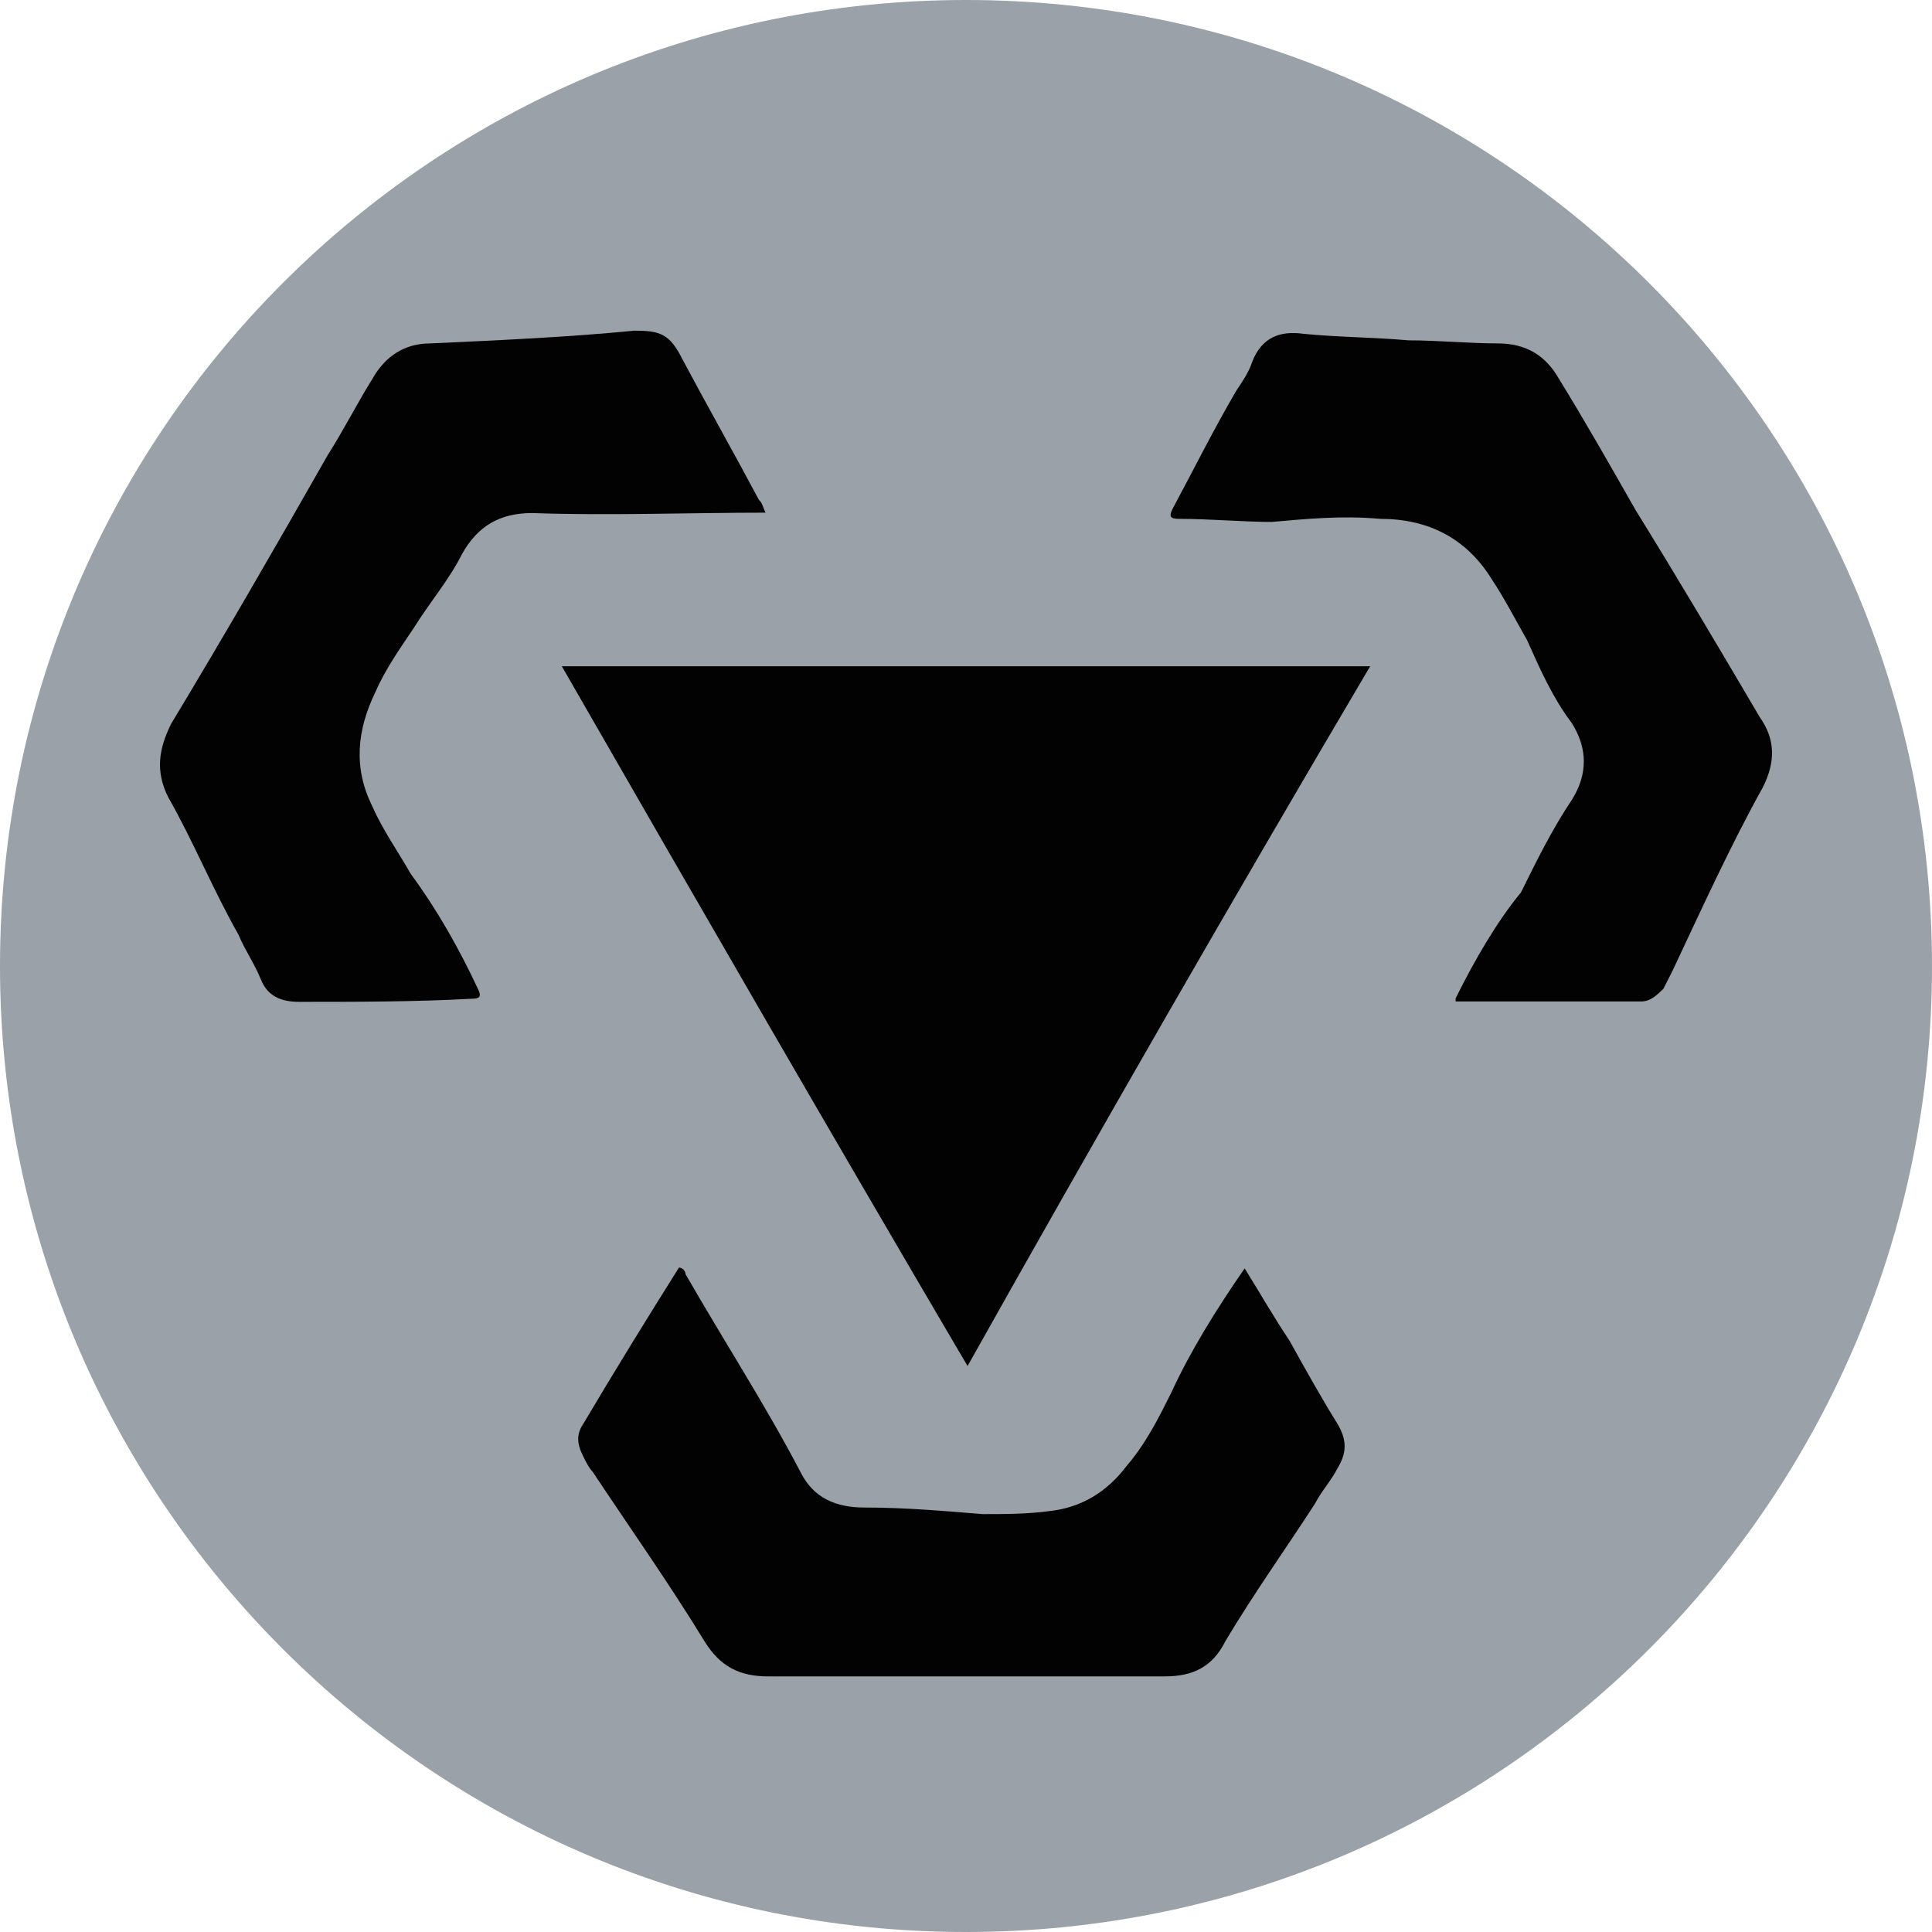
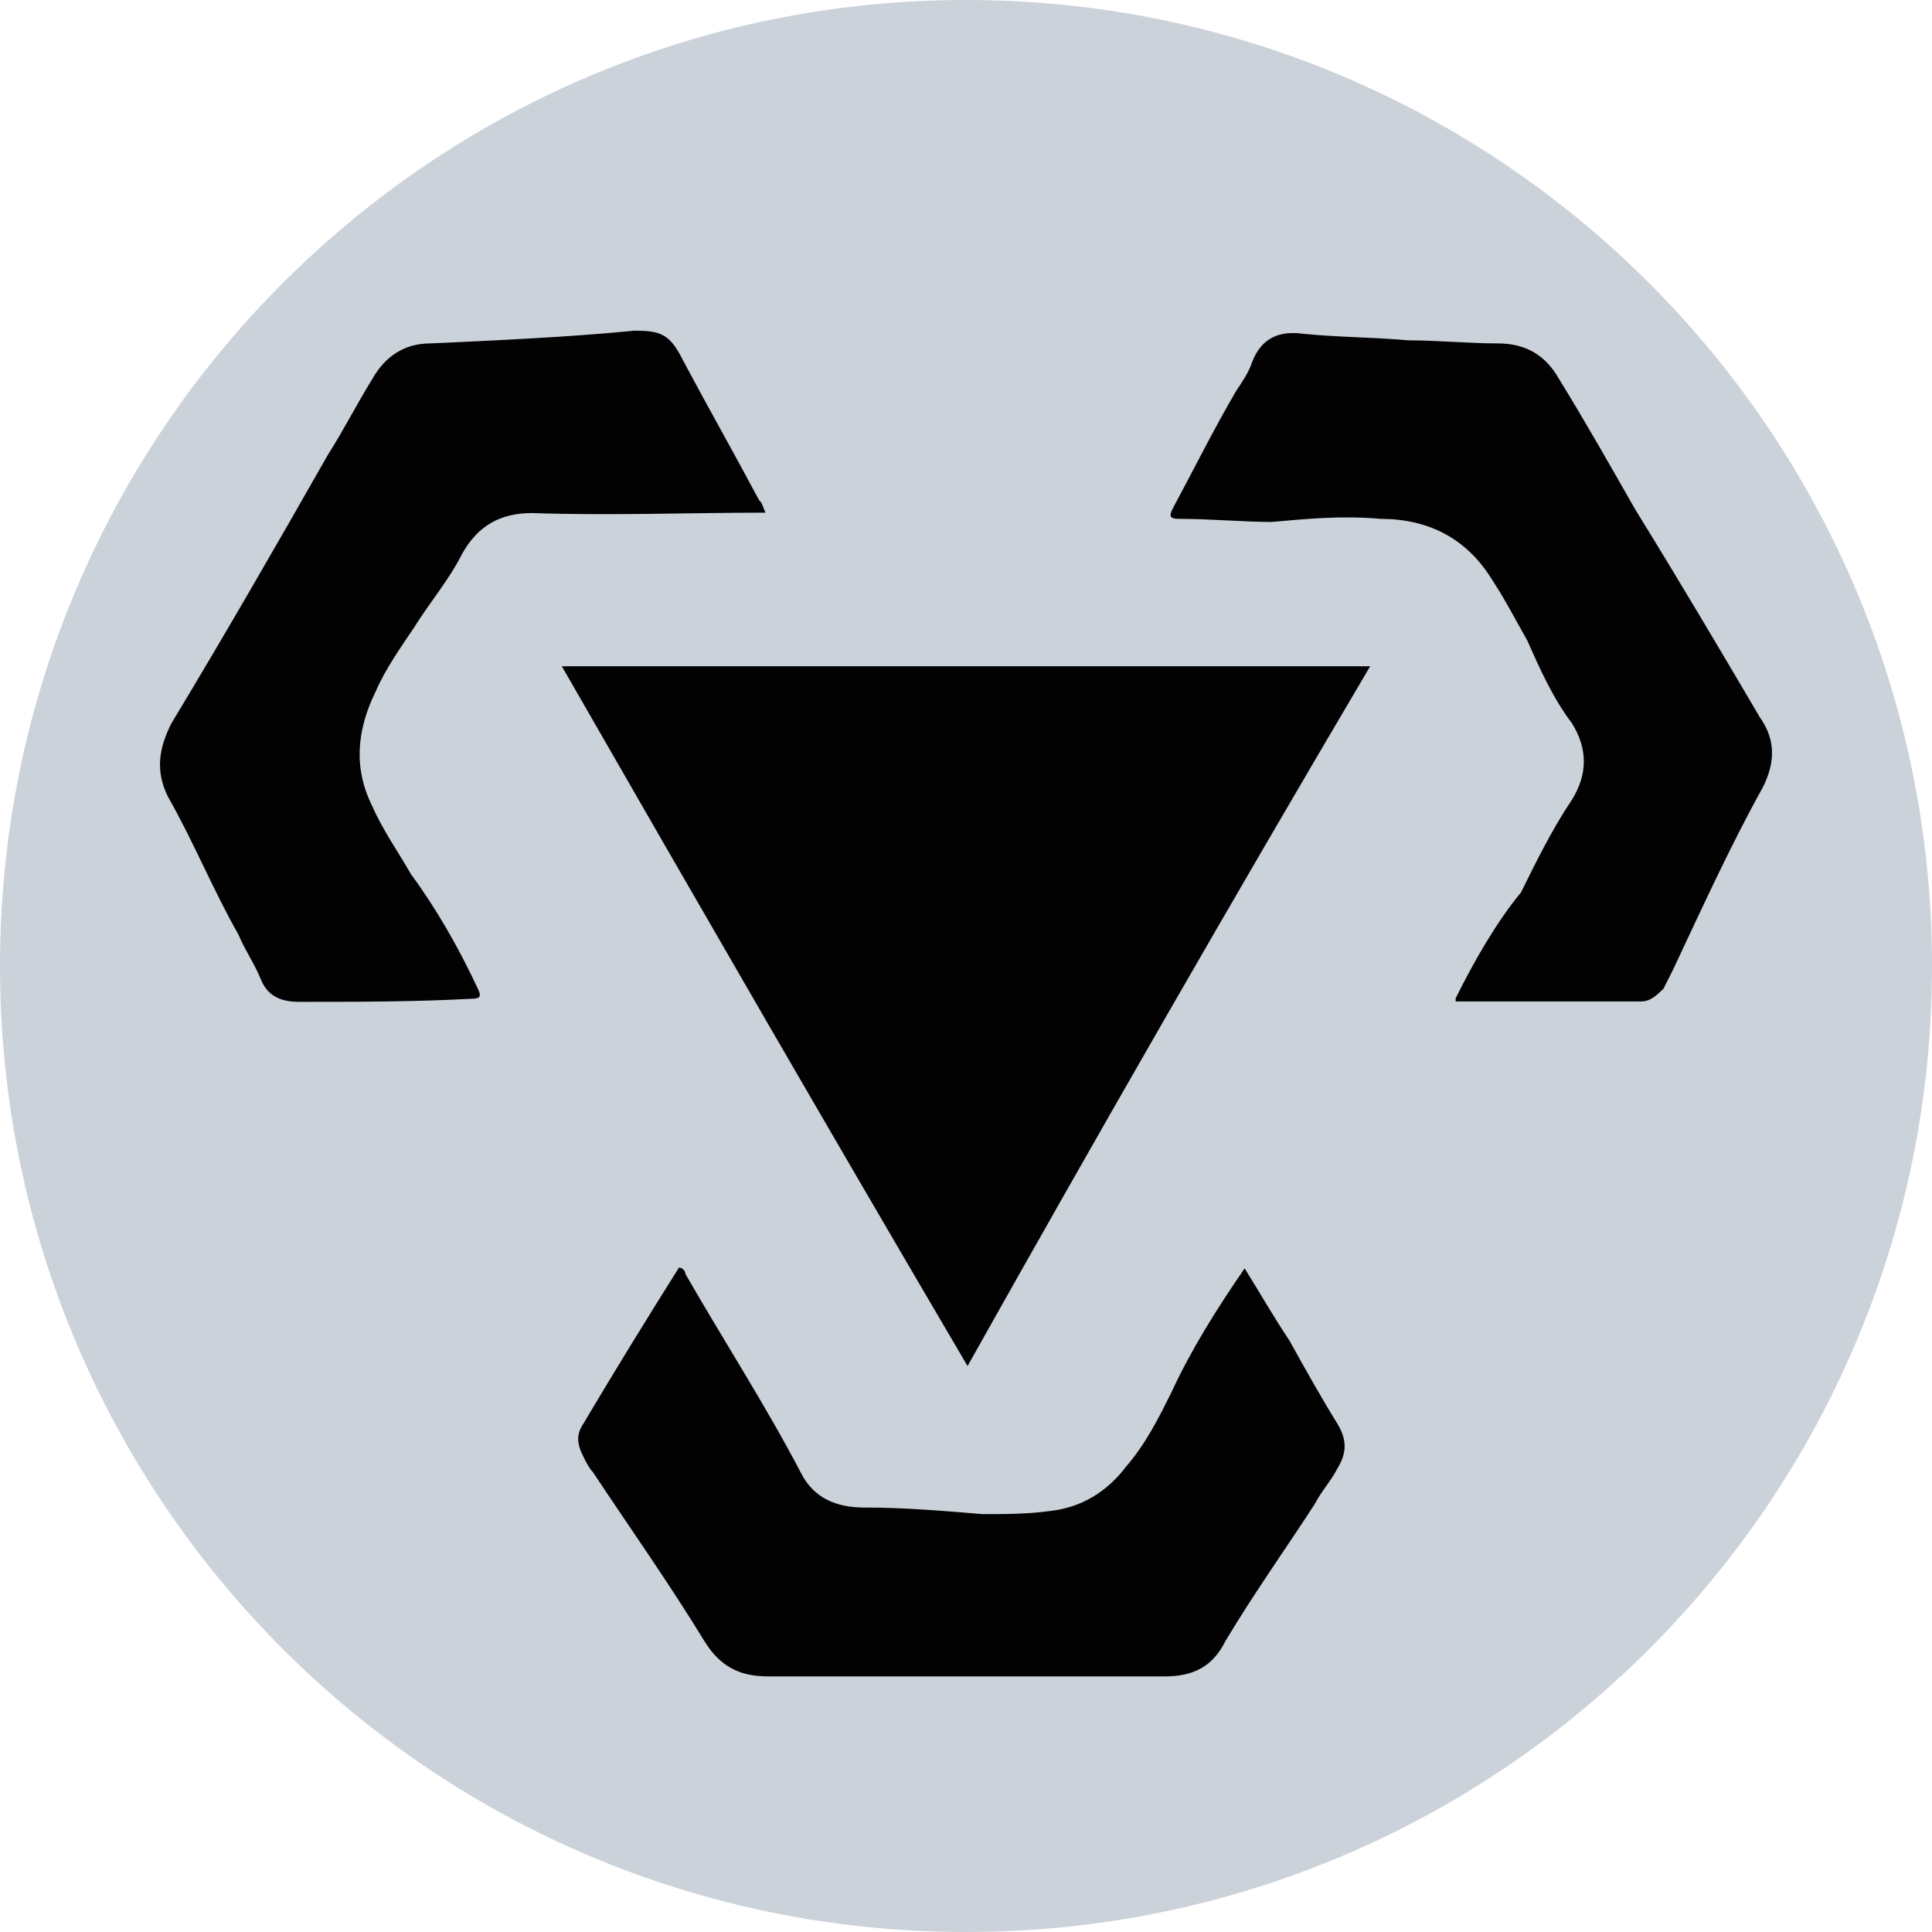
<svg xmlns="http://www.w3.org/2000/svg" width="100%" height="100%" viewBox="0 0 500 500" version="1.1" xml:space="preserve" style="fill-rule:evenodd;clip-rule:evenodd;stroke-linejoin:round;stroke-miterlimit:2;">
  <g transform="matrix(1,0,0,1,-48.4,-148.7)">
-     <path d="M548.4,398.7C548.4,536.8 436.5,648.7 298.4,648.7C160.3,648.7 48.4,536.8 48.4,398.7C48.4,260.6 160.3,148.7 298.4,148.7C436.5,148.7 548.4,260.7 548.4,398.7Z" style="fill:rgb(154,161,168);" />
+     <path d="M548.4,398.7C548.4,536.8 436.5,648.7 298.4,648.7C160.3,648.7 48.4,536.8 48.4,398.7C48.4,260.6 160.3,148.7 298.4,148.7C436.5,148.7 548.4,260.7 548.4,398.7Z" style="fill:rgb(203,210,218);" />
    <g transform="matrix(1,0,0,1,-0.0860544,22.3)">
      <g transform="matrix(1,0,0,1,1.88605,-8.57287)">
        <path d="M401.2,307.4L192,307.4C226.7,367.8 261.5,428.1 297,488.5C330.9,428.1 365.6,367.7 401.2,307.4Z" style="fill:rgb(2,2,3);" />
      </g>
      <g transform="matrix(1,0,0,1,0,-22.25)">
        <g transform="matrix(1,0,0,1,0,19.4271)">
          <path d="M246.6,261.9C245.8,260.2 245.8,259.4 244.9,258.6C238.3,246.2 231.7,234.6 225.1,222.2C221.8,215.6 219.3,214.8 212.7,214.8C195.3,216.5 177.1,217.3 159.8,218.1C153.2,218.1 148.2,221.4 144.9,227.2C140.8,233.8 137.5,240.4 133.3,247C120.1,270.2 106.8,293.3 92.8,316.5C89.5,323.1 88.7,328.9 92,335.5C98.6,347.1 103.6,359.5 110.2,371.1C111.9,375.2 114.3,378.5 116,382.7C117.7,386.9 121,388.5 125.9,388.5C140.8,388.5 155.7,388.5 170.5,387.7C173,387.7 173,386.9 172.2,385.2C167.2,374.5 161.5,364.5 154.8,355.4C151.5,349.6 147.4,343.8 144.9,338C139.9,328.1 140.8,318.2 145.7,308.2C148.2,302.4 152.3,296.6 155.6,291.7C159.7,285.1 164.7,279.3 168,272.7C172.1,265.3 177.9,262 186.2,262C206,262.7 226.7,261.9 246.6,261.9Z" style="fill:rgb(2,2,3);" />
        </g>
        <g transform="matrix(1,0,0,1,0,19.4271)">
          <path d="M425.2,387.6L425.2,388.4L473.2,388.4C475.7,388.4 477.3,386.7 479,385.1C479.8,383.4 480.7,381.8 481.5,380.1C488.9,364.4 496.4,347.9 504.7,333C508,326.4 508,320.6 503.9,314.8C493.2,296.6 482.4,278.4 471.7,261.1C465.1,249.5 458.5,237.9 451.9,227.2C448.6,221.4 443.6,218.1 436.2,218.1C428.8,218.1 420.5,217.3 413,217.3C403.9,216.5 394.8,216.5 385.7,215.6C379.9,214.8 375,216.4 372.5,223C371.7,225.5 370,228 368.4,230.4C362.6,240.3 357.7,250.2 351.9,261C351.1,262.7 351.1,263.5 353.6,263.5C361.9,263.5 370.1,264.3 377.6,264.3C386.7,263.5 395.8,262.6 405.7,263.5C418.1,263.5 428,268.5 434.6,279.2C437.9,284.2 440.4,289.1 443.7,294.9C447,302.3 450.3,309.8 455.3,316.4C459.4,323 459.4,329.6 455.3,336.2C450.3,343.6 446.2,351.9 442.1,360.2C435.9,367.7 430.1,377.7 425.2,387.6Z" style="fill:rgb(2,2,3);" />
        </g>
        <path d="M370.6,476.9C363.2,487.6 356.5,498.4 351.6,509.1C348.3,515.7 345,522.3 340,528.1C335,534.7 328.4,538.8 320.2,539.7C314.4,540.5 308.6,540.5 302.8,540.5C292.9,539.7 283,538.8 272.2,538.8C264.8,538.8 259,536.3 255.7,529.7C246.6,512.3 235.9,495.8 225.9,478.4C225.9,477.6 225.1,476.7 224.2,476.7C215.9,489.9 207.7,503.2 199.4,517.2C197.7,519.7 197.7,522.2 199.4,525.5C200.2,527.2 201.1,528.8 201.9,529.6C211.8,544.5 221.7,558.5 230.8,573.4C234.9,580 239.9,582.5 247.3,582.5L349.9,582.5C357.3,582.5 362.3,580 365.6,573.4C373,561 381.3,549.4 388.8,537.8C390.5,534.5 392.9,532 394.6,528.7C397.1,524.6 397.1,521.3 394.6,517.1C390.5,510.5 386.3,503 382.2,495.6C378,489.3 374.7,483.5 370.6,476.9Z" style="fill:rgb(2,2,3);" />
      </g>
    </g>
  </g>
</svg>
